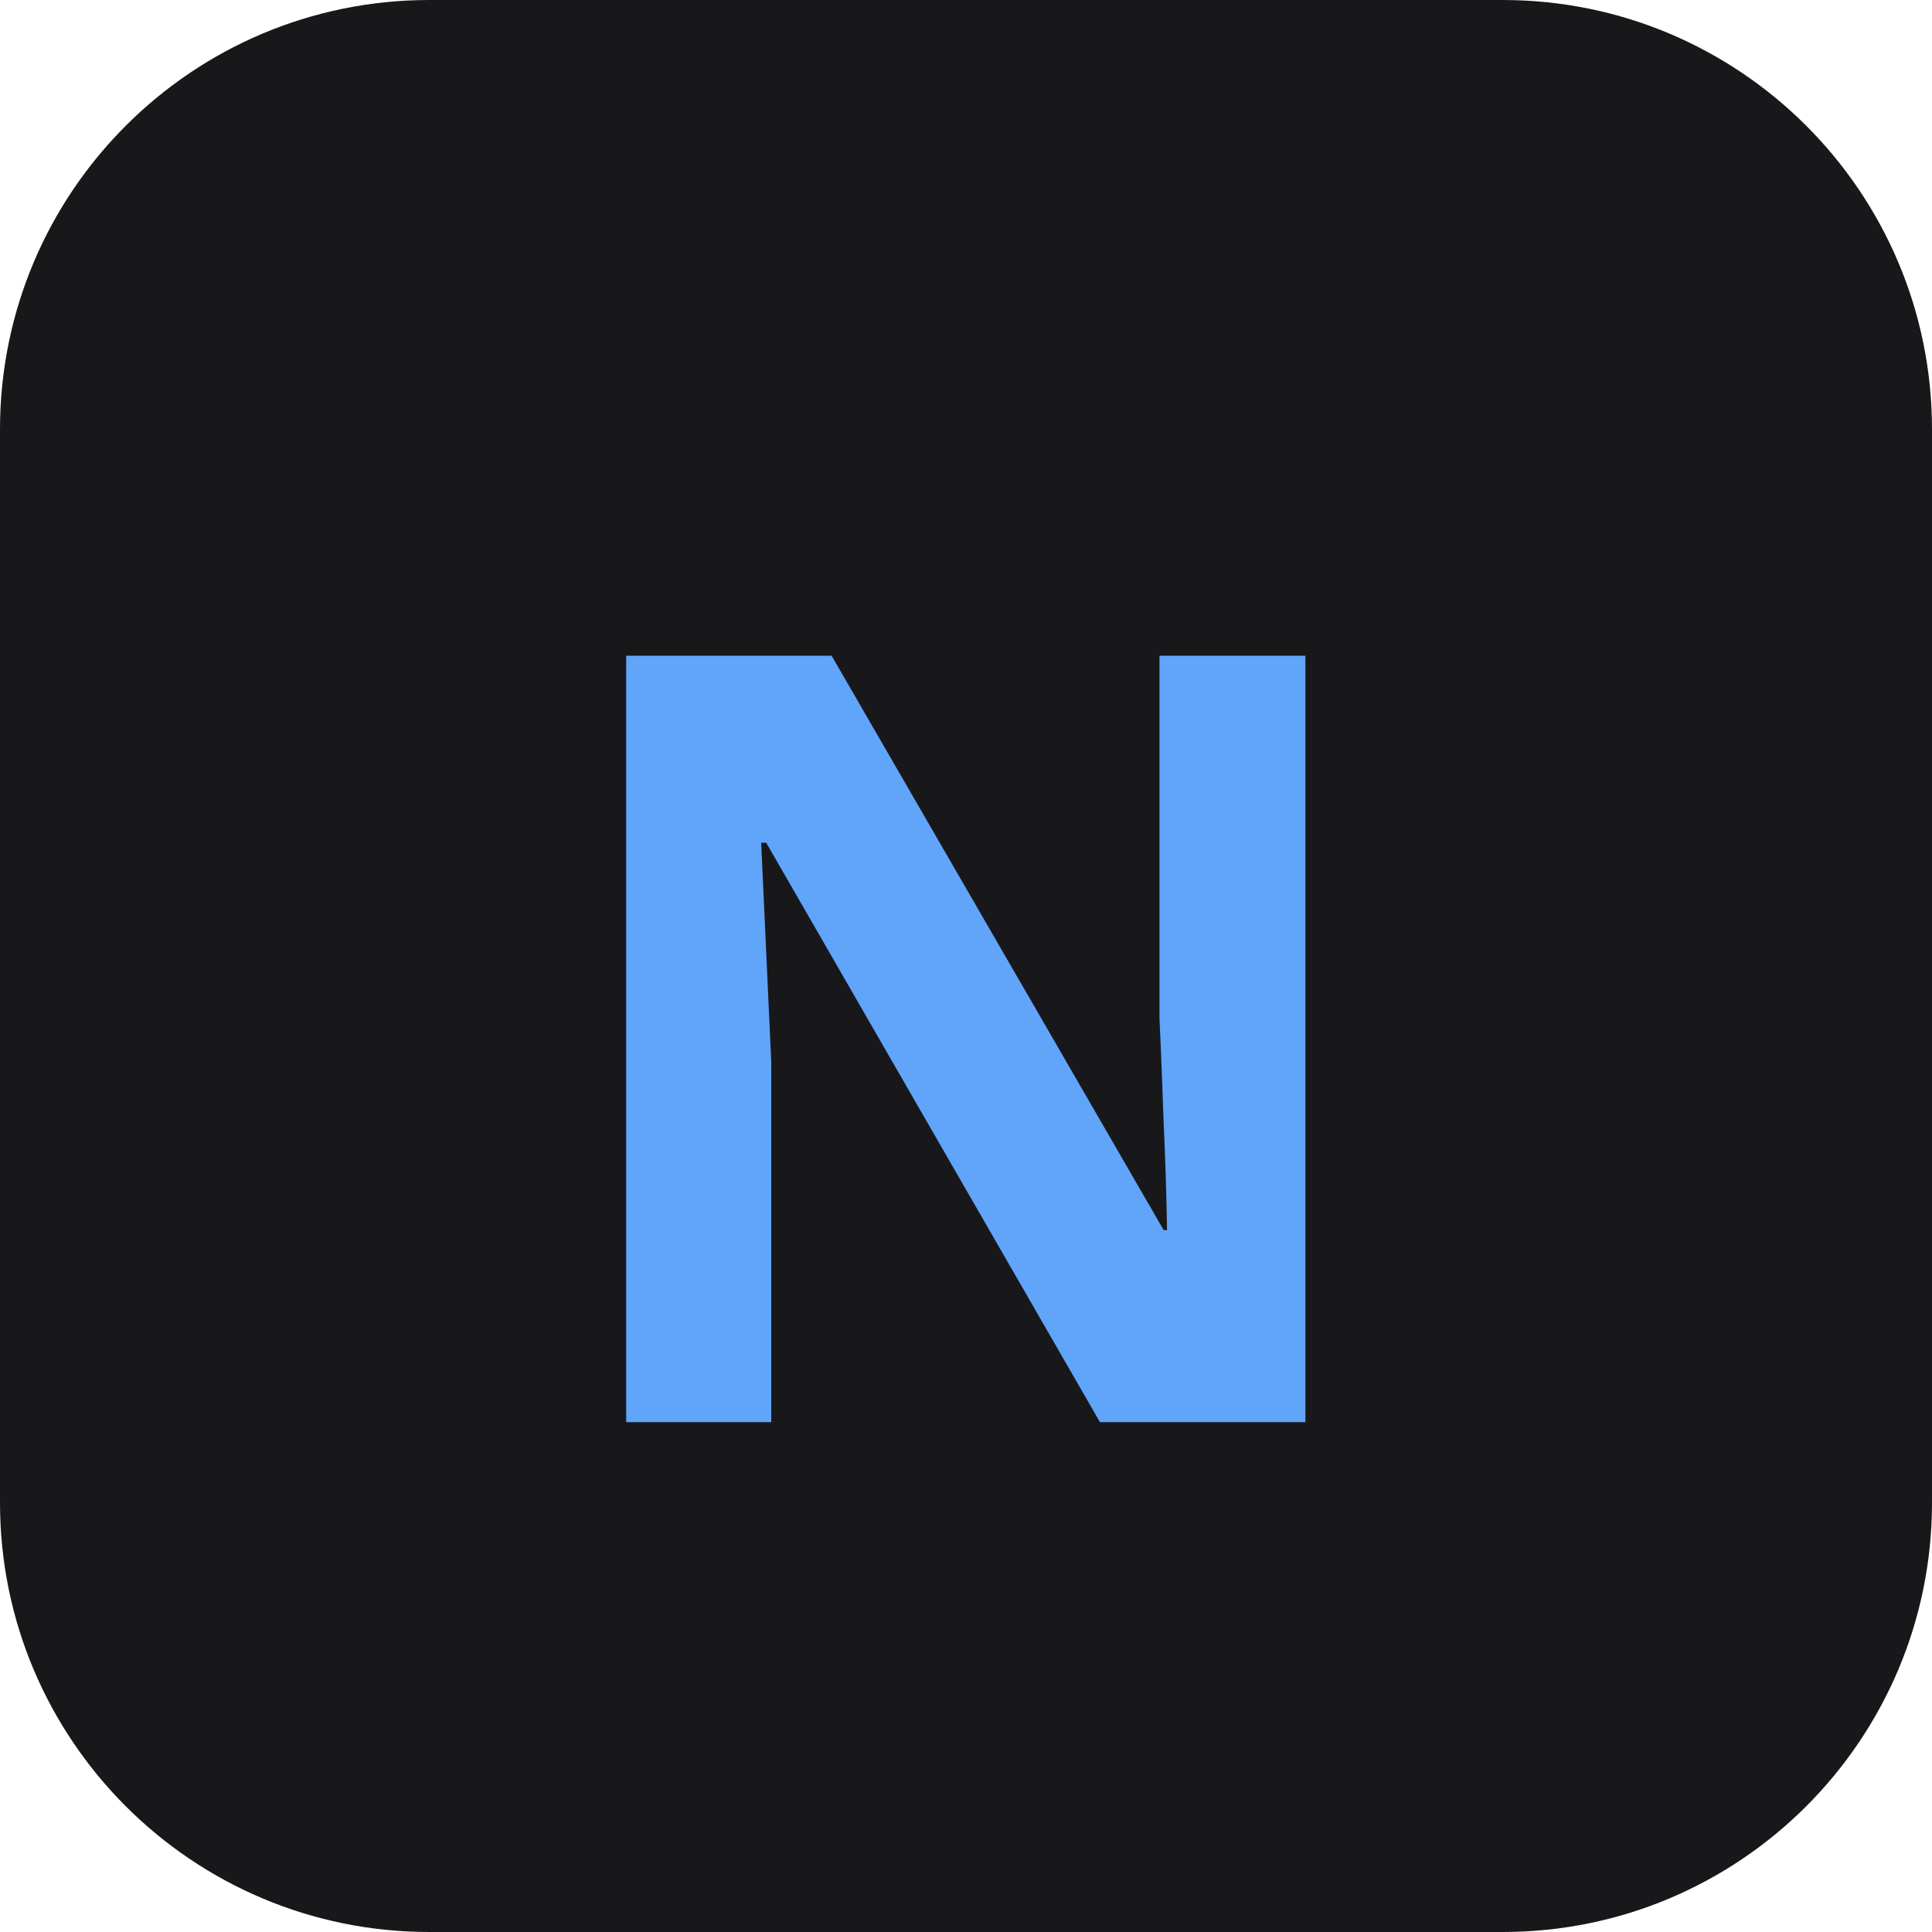
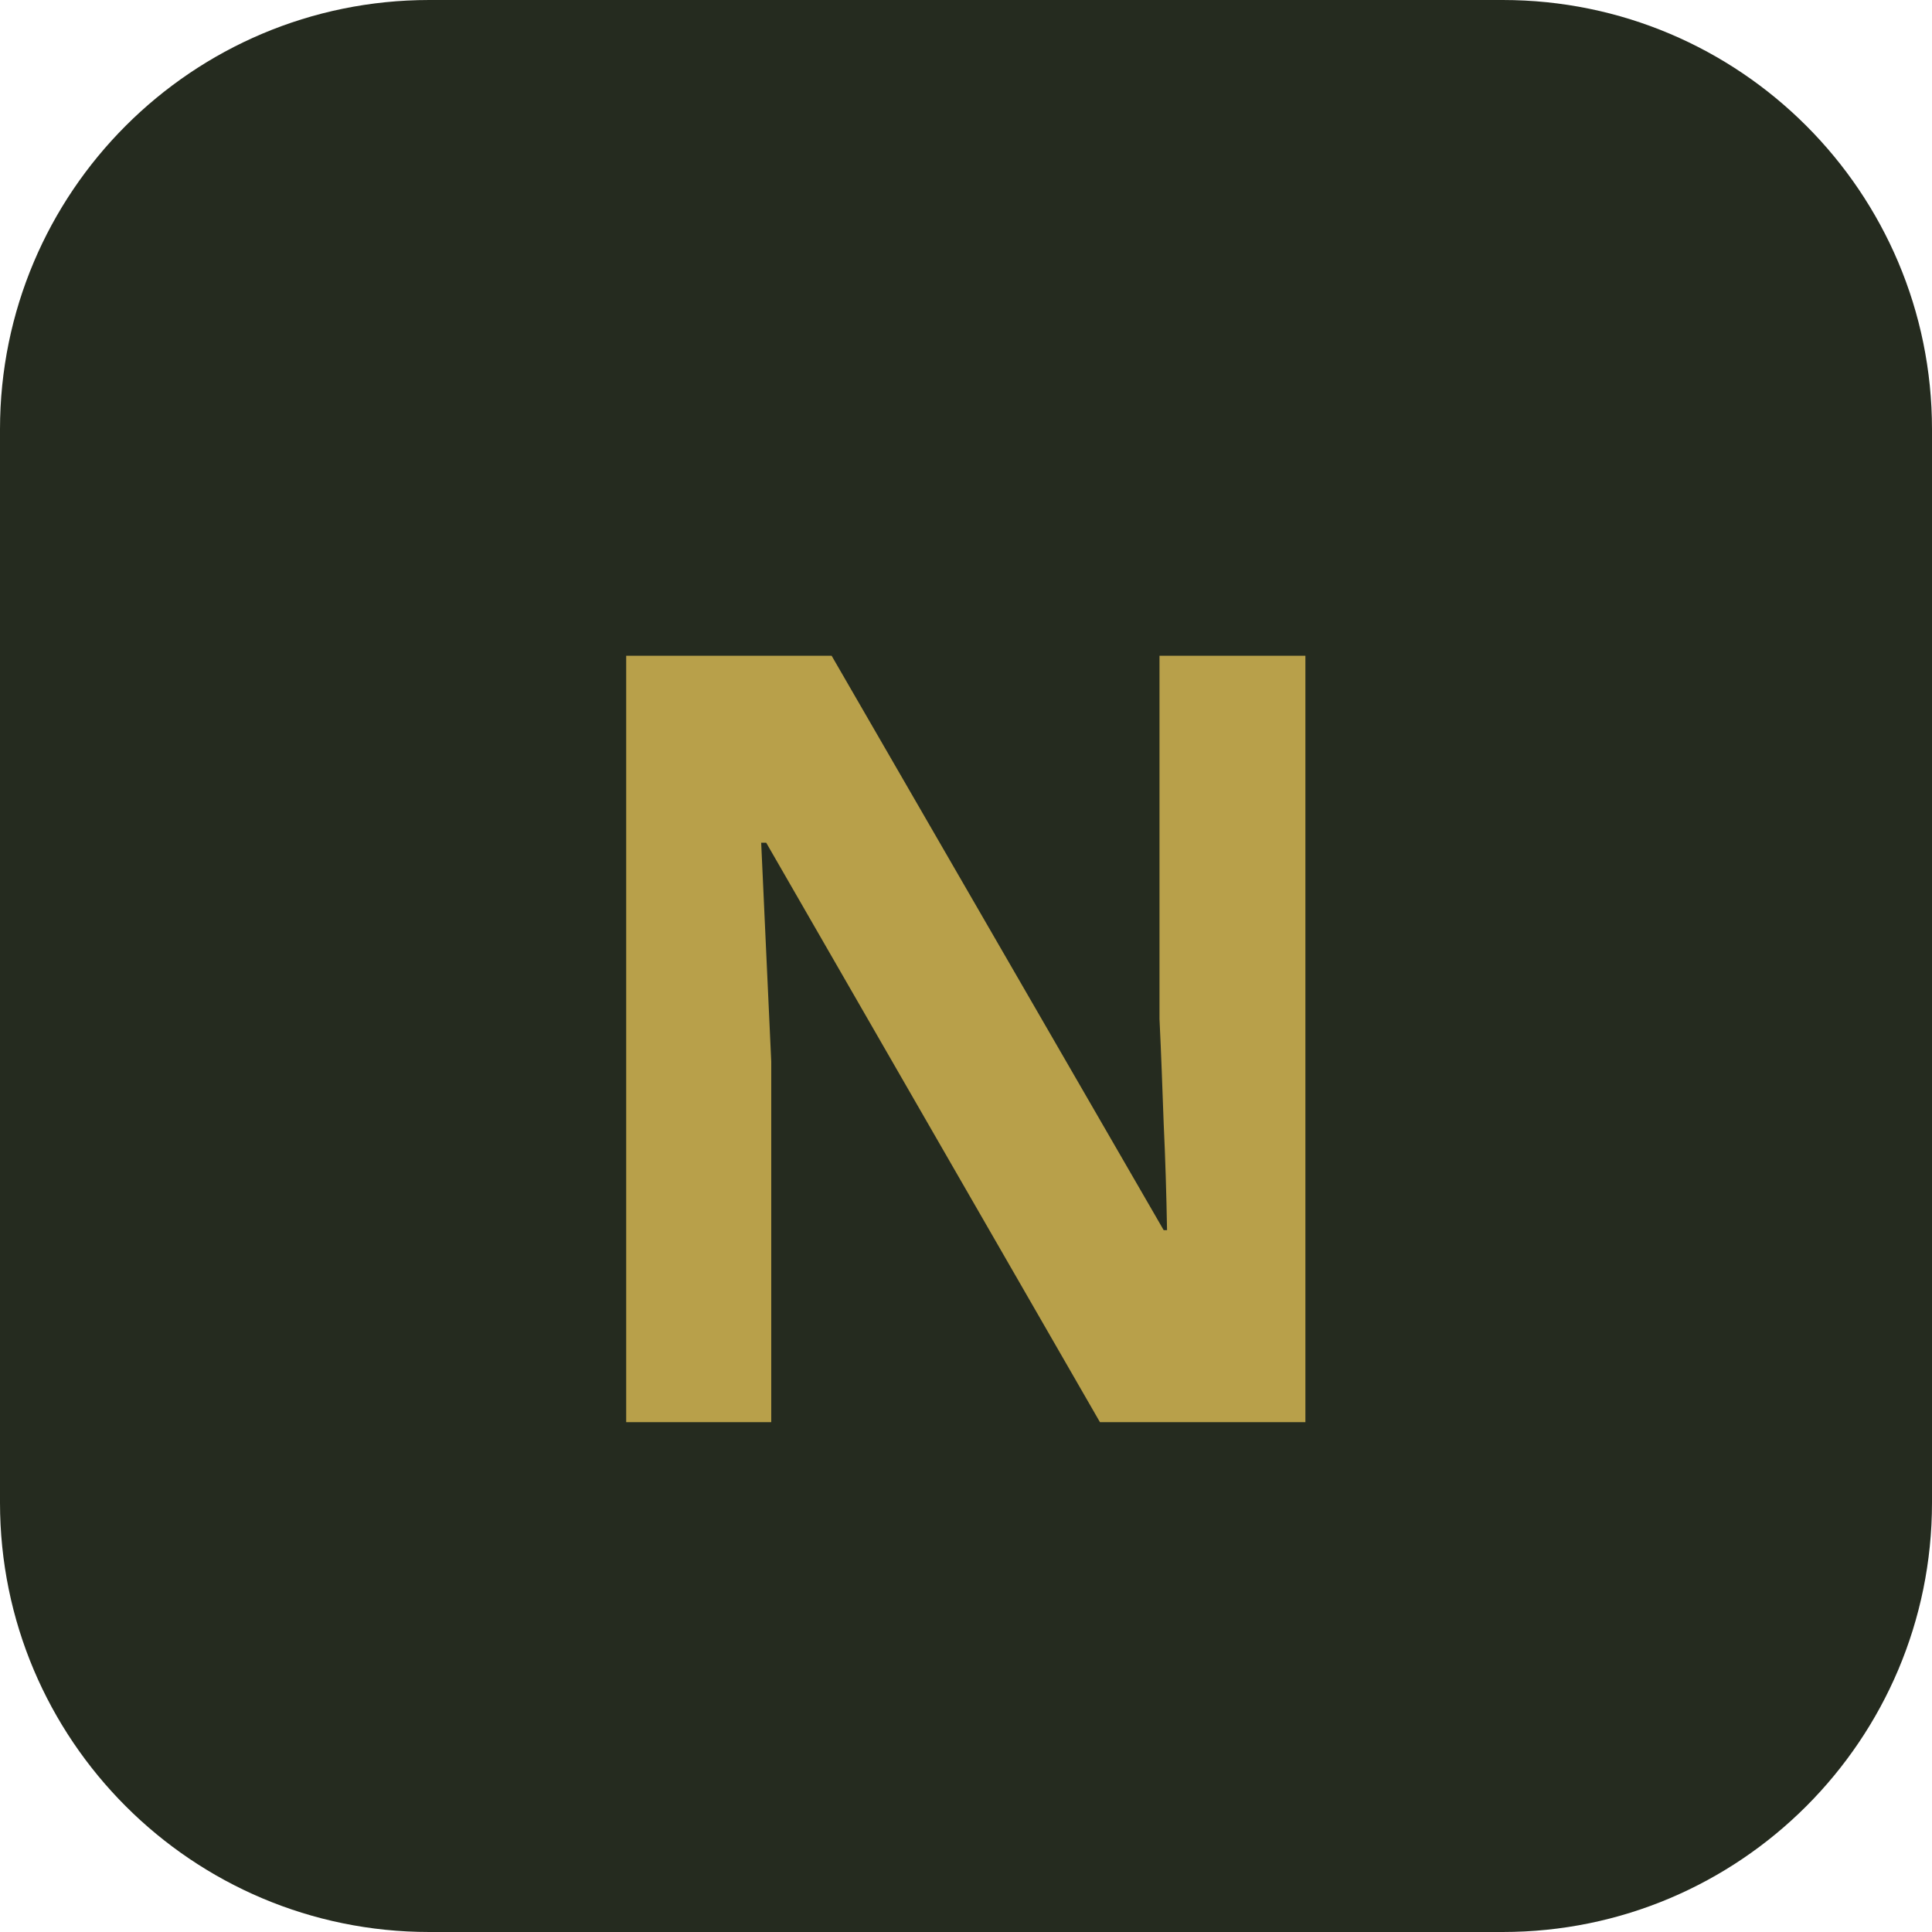
<svg xmlns="http://www.w3.org/2000/svg" viewBox="0 0 36 36" fill="none">
-   <rect width="36" height="36" rx="8" fill="#18181b" />
-   <text x="50%" y="54%" dominant-baseline="middle" text-anchor="middle" font-family="system-ui, sans-serif" font-weight="700" font-size="20" fill="#60a5fa">N</text>
+   <rect width="36" height="36" rx="8" fill="#252b1f" />
+   <text x="50%" y="54%" dominant-baseline="middle" text-anchor="middle" font-family="system-ui, sans-serif" font-weight="700" font-size="20" fill="#b8a04a">N</text>
</svg>
